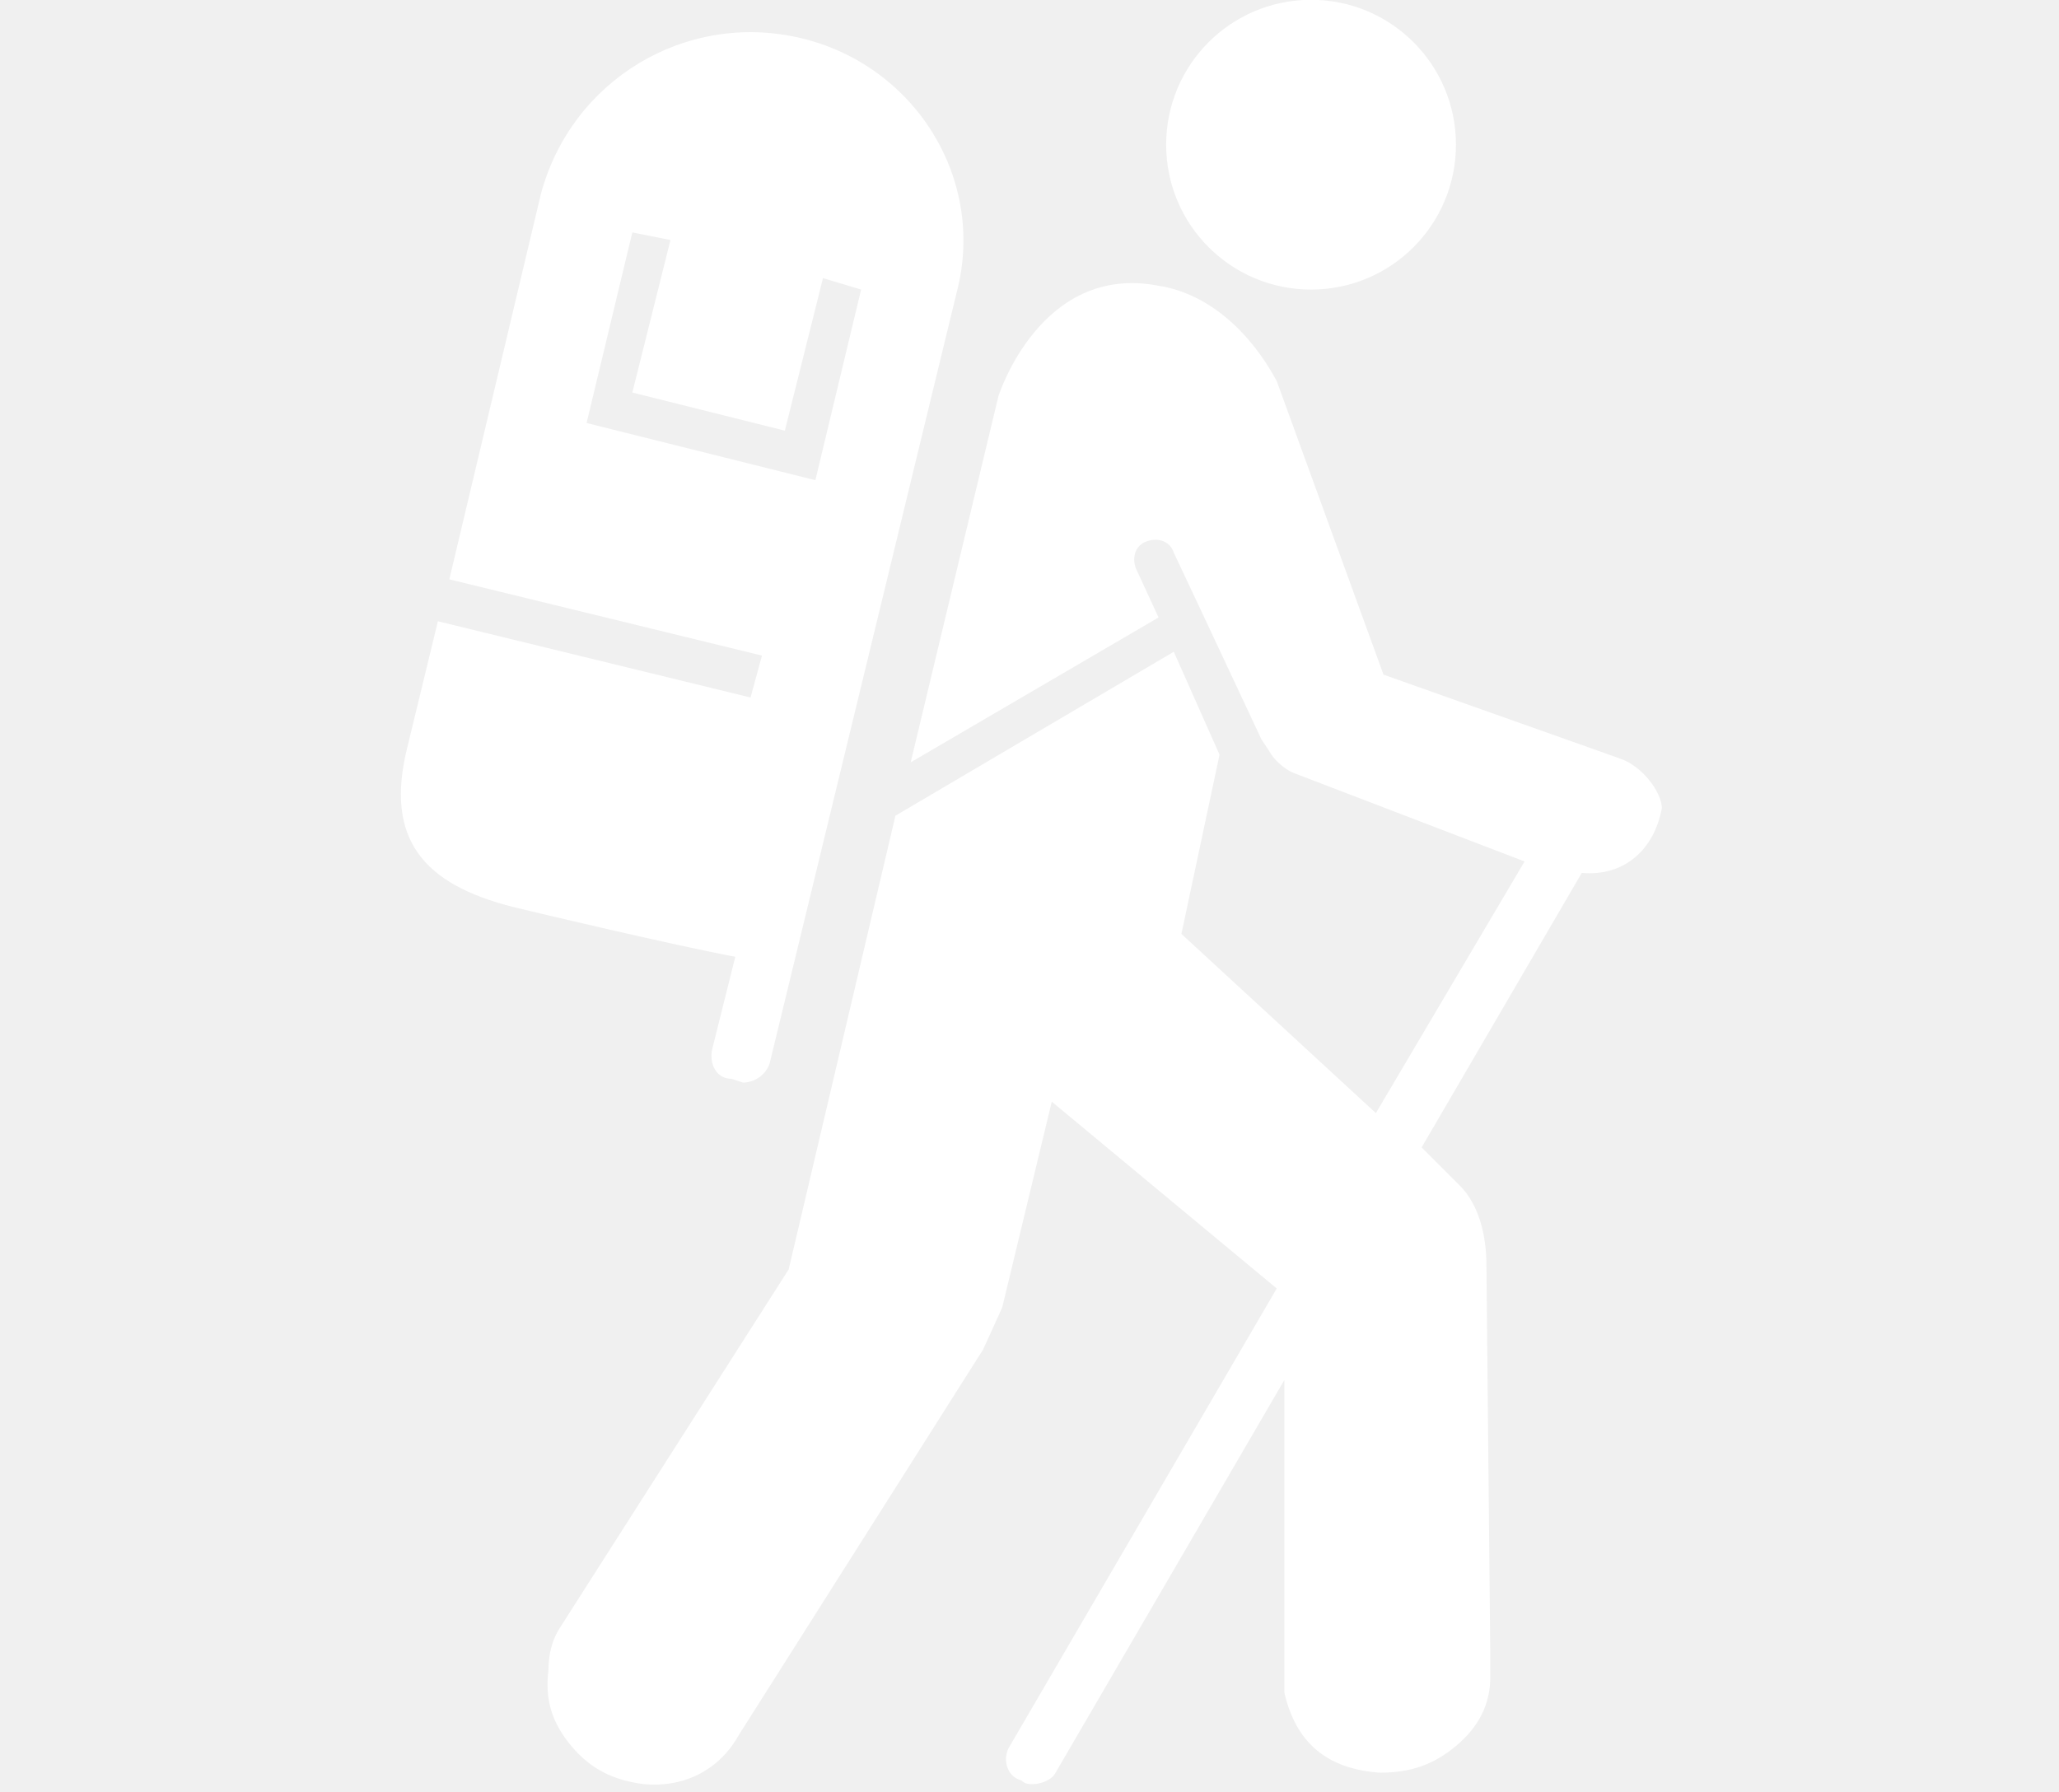
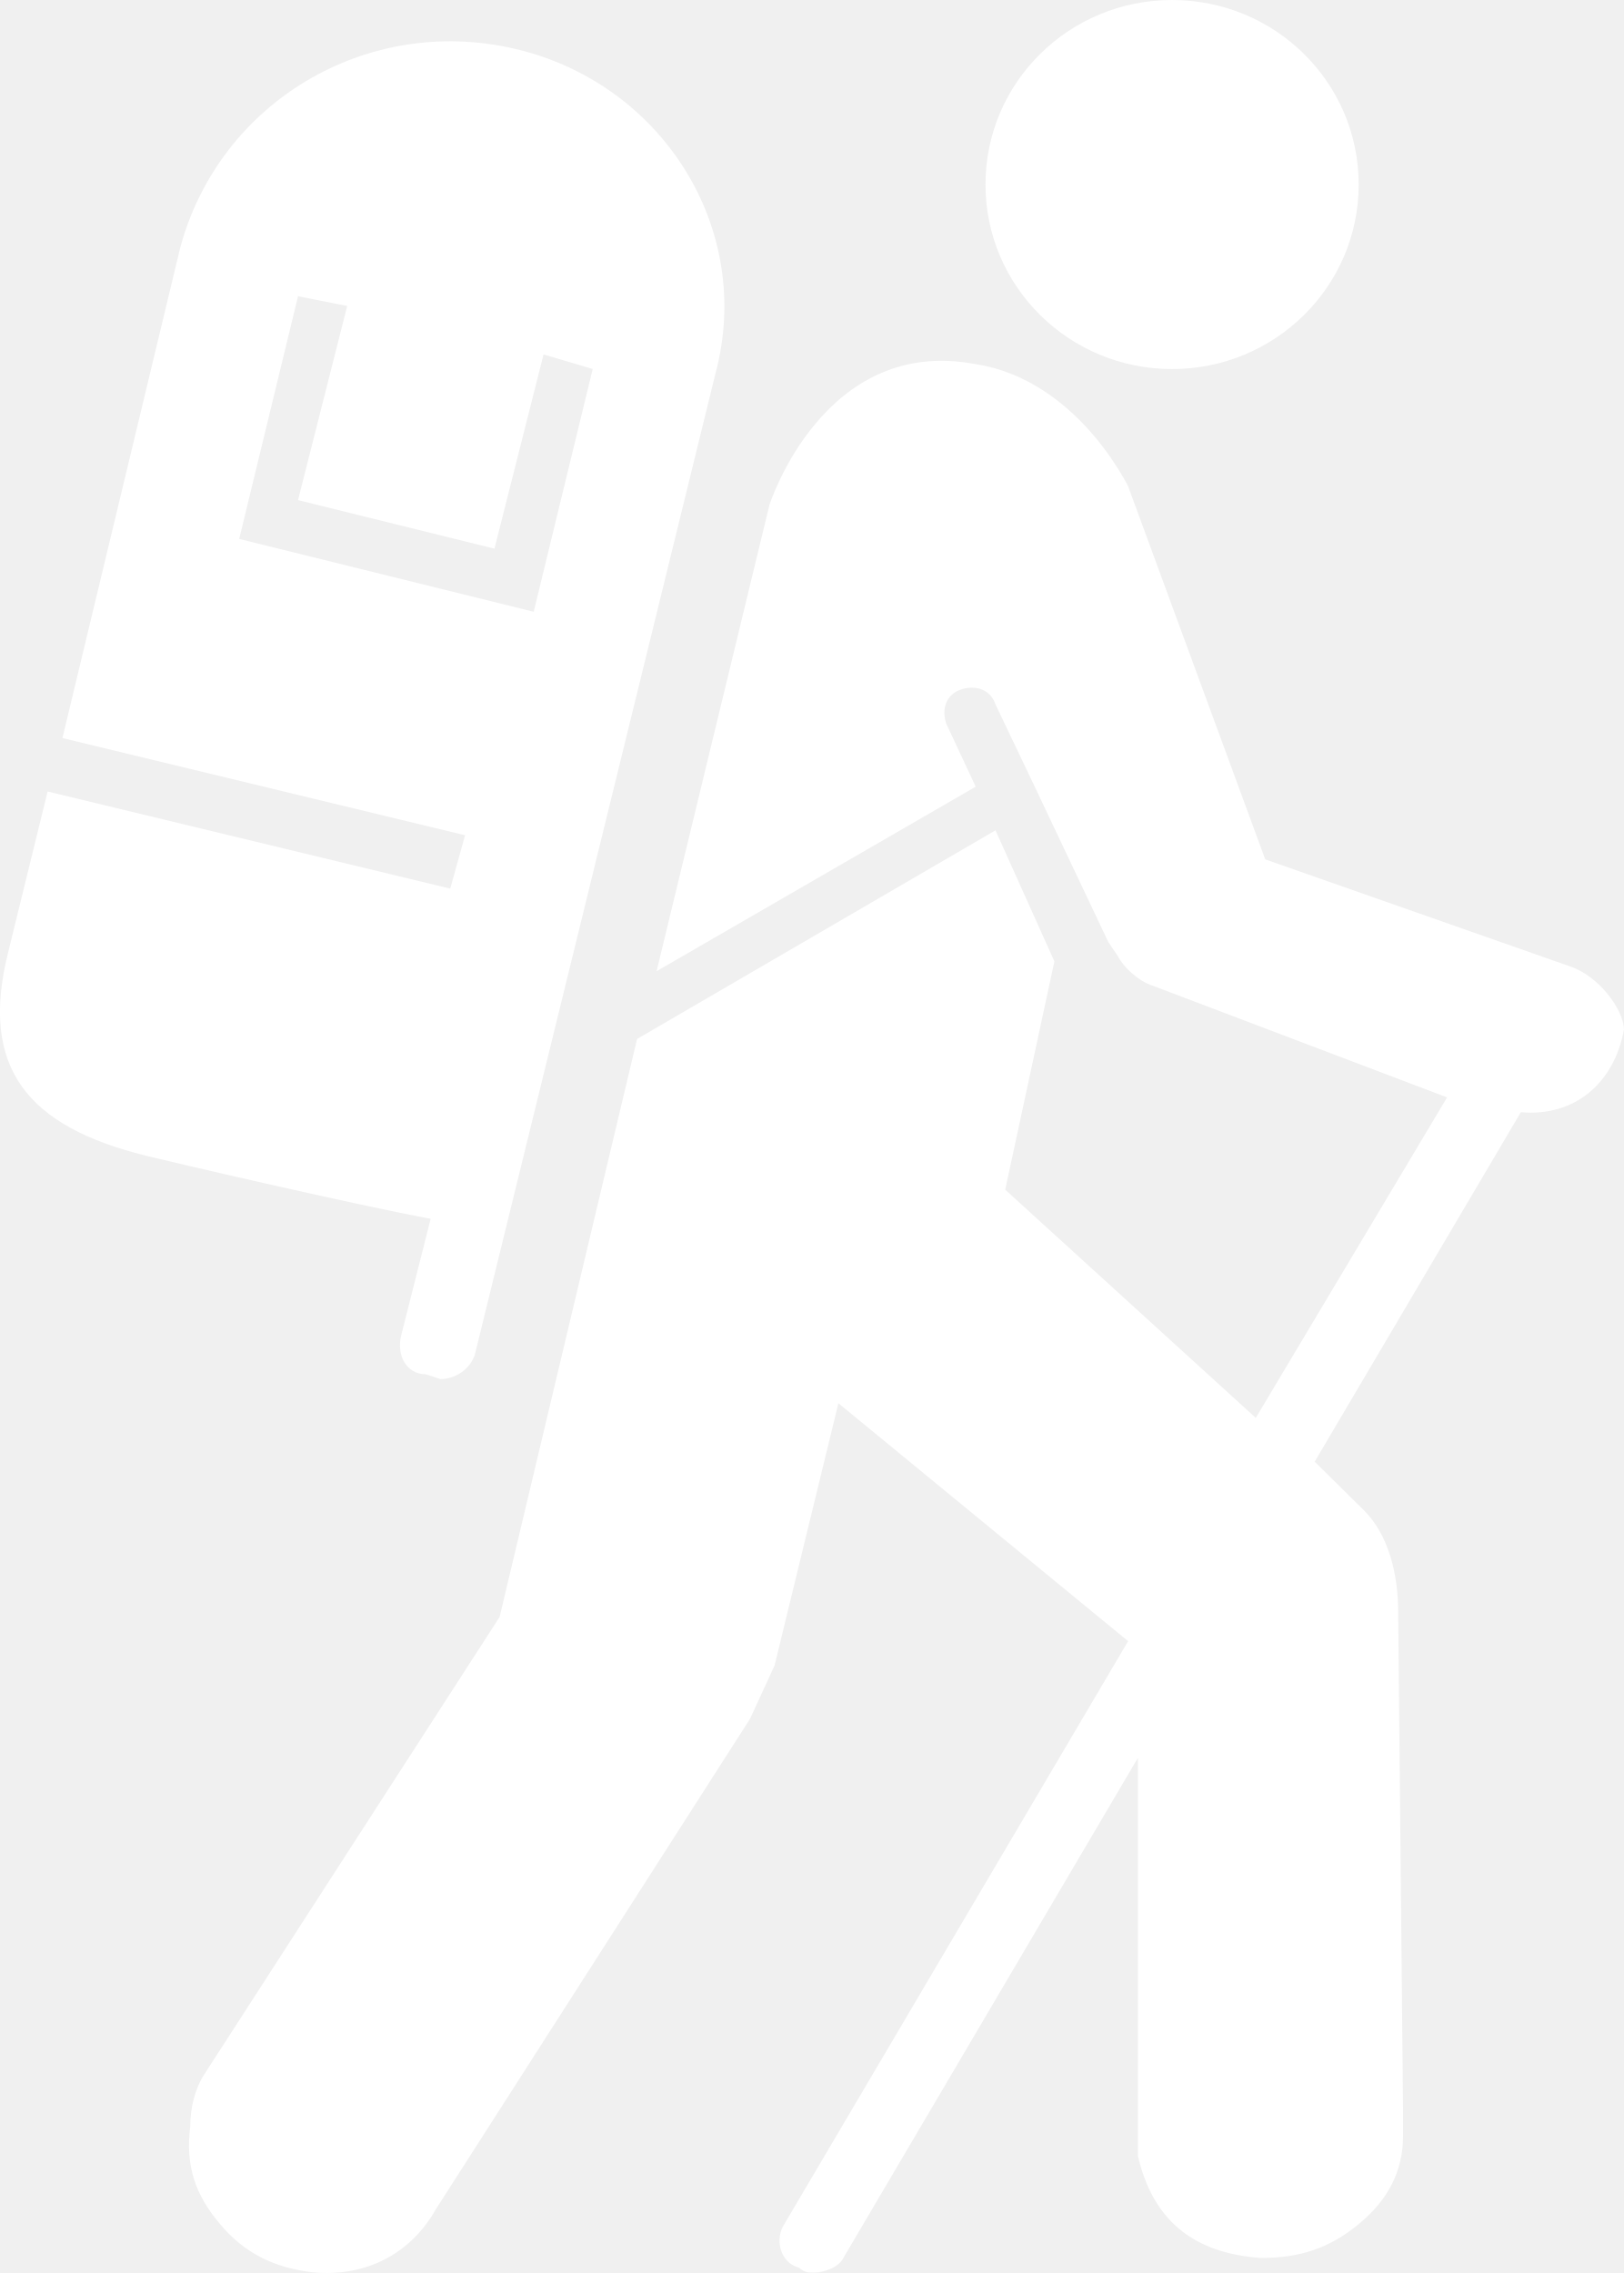
- <svg xmlns="http://www.w3.org/2000/svg" viewBox="818.1 -742.8 54 47" enable-background="new 818.1 -742.8 54 47">
-   <g fill="#fff">
-     <path d="M856.284-739.005c0 2.1-1.7 3.8-3.8 3.8-2.1 0-3.8-1.7-3.8-3.8s1.7-3.8 3.8-3.8c2.1 0 3.8 1.7 3.8 3.8z" />
-     <path d="M860.584-722.905l-6.2-2.2-2.8-7.7c-.7-1.3-1.8-2.3-3.1-2.5-3.1-.6-4.2 2.9-4.2 2.9l-2.3 9.6 6.5-3.8-.6-1.3c-.1-.3 0-.6.3-.7.3-.1.6 0 .7.3l.8 1.7 1.5 3.2.2.3c.1.2.4.5.7.6l6 2.3-3.9 6.6-5.1-4.7 1-4.7-1.2-2.7-7.3 4.3-2.8 11.9-6 9.4c-.2.3-.3.7-.3 1.1-.1.8.1 1.4.6 2 .5.6 1.1.9 1.9 1 1.1.1 2-.4 2.5-1.3l6.4-10.1.5-1.1 1.3-5.4 5.9 4.9-7 12c-.2.3-.1.8.3.9.1.1.2.1.3.1.2 0 .5-.1.6-.3l6-10.3v8.2c.3 1.3 1.1 2 2.5 2.1.8 0 1.4-.2 2-.7.6-.5.9-1.1.9-1.8v-.6l-.1-10.2c0-.8-.2-1.6-.7-2.1l-1-1 4.2-7.2c1.1.1 1.9-.6 2.1-1.7 0-.4-.5-1.1-1.1-1.3z" />
-     <path d="M839.084-741.805c-3-.7-6 1.1-6.8 4.1l-2.4 10.1 8.2 2-.3 1.1-8.2-2-.8 3.3c-.6 2.4.4 3.6 2.8 4.2.4.1 4.2 1 5.8 1.3l-.6 2.4c-.1.4.1.8.5.8l.3.1c.3 0 .6-.2.7-.5l4.9-20.2c.8-3-1.1-6-4.1-6.7zm.4 11.6l-6-1.5 1.2-5 1 .2-1 4 4 1 1-4 1 .3-1.2 5z" />
+ <svg xmlns="http://www.w3.org/2000/svg" version="1.1" id="Layer_1" x="0px" y="0px" width="23.876px" height="33.424px" viewBox="65.75 -5.25 23.876 33.424" enable-background="new 65.75 -5.25 23.876 33.424" xml:space="preserve">
+   <g>
+     <path fill="#FFFFFF" d="M85.727-2.537c0,1.5-1.229,2.714-2.744,2.714s-2.743-1.214-2.743-2.714c0-1.5,1.228-2.713,2.743-2.713   C84.499-5.25,85.727-4.037,85.727-2.537z" />
+     <path fill="#FFFFFF" d="M88.83,8.959l-4.477-1.572L82.333,1.89c-0.505-0.928-1.301-1.642-2.238-1.785   c-2.237-0.428-3.032,2.071-3.032,2.071l-1.659,6.855l4.692-2.713l-0.434-0.929c-0.071-0.214,0-0.428,0.218-0.5   c0.216-0.071,0.433,0,0.505,0.215l0.579,1.214l1.082,2.285l0.145,0.214c0.072,0.144,0.288,0.357,0.506,0.427l4.33,1.643   l-2.813,4.713l-3.684-3.356l0.723-3.357l-0.866-1.927l-5.27,3.068l-2.021,8.499l-4.332,6.71c-0.145,0.216-0.217,0.502-0.217,0.786   c-0.072,0.57,0.072,0.998,0.434,1.427c0.36,0.43,0.793,0.646,1.372,0.715c0.794,0.071,1.442-0.285,1.805-0.928l4.62-7.212   l0.361-0.785l0.938-3.856l4.26,3.499l-5.053,8.569c-0.145,0.214-0.072,0.57,0.217,0.645c0.071,0.071,0.144,0.071,0.215,0.071   c0.145,0,0.361-0.071,0.434-0.215l4.331-7.354v5.854c0.217,0.928,0.794,1.428,1.807,1.5c0.577,0,1.012-0.144,1.443-0.501   c0.432-0.355,0.648-0.785,0.648-1.285v-0.426l-0.071-7.284c0-0.57-0.146-1.144-0.506-1.5l-0.722-0.713l3.031-5.139   c0.795,0.07,1.373-0.431,1.517-1.215C89.624,9.601,89.263,9.102,88.83,8.959L88.83,8.959z" />
+     <path fill="#FFFFFF" d="M73.309-4.535c-2.165-0.5-4.331,0.784-4.909,2.927l-1.732,7.211l5.92,1.429L72.37,7.817l-5.92-1.428   l-0.578,2.356c-0.433,1.712,0.289,2.57,2.022,2.999c0.289,0.073,3.032,0.713,4.188,0.928l-0.433,1.714   c-0.071,0.287,0.071,0.572,0.361,0.572l0.216,0.071c0.218,0,0.433-0.143,0.505-0.356l3.537-14.424   C76.846-1.894,75.476-4.037,73.309-4.535z M73.597,3.746l-4.33-1.071l0.865-3.569l0.723,0.143l-0.723,2.855l2.888,0.714   l0.722-2.856l0.723,0.214L73.597,3.746z" />
  </g>
</svg>
